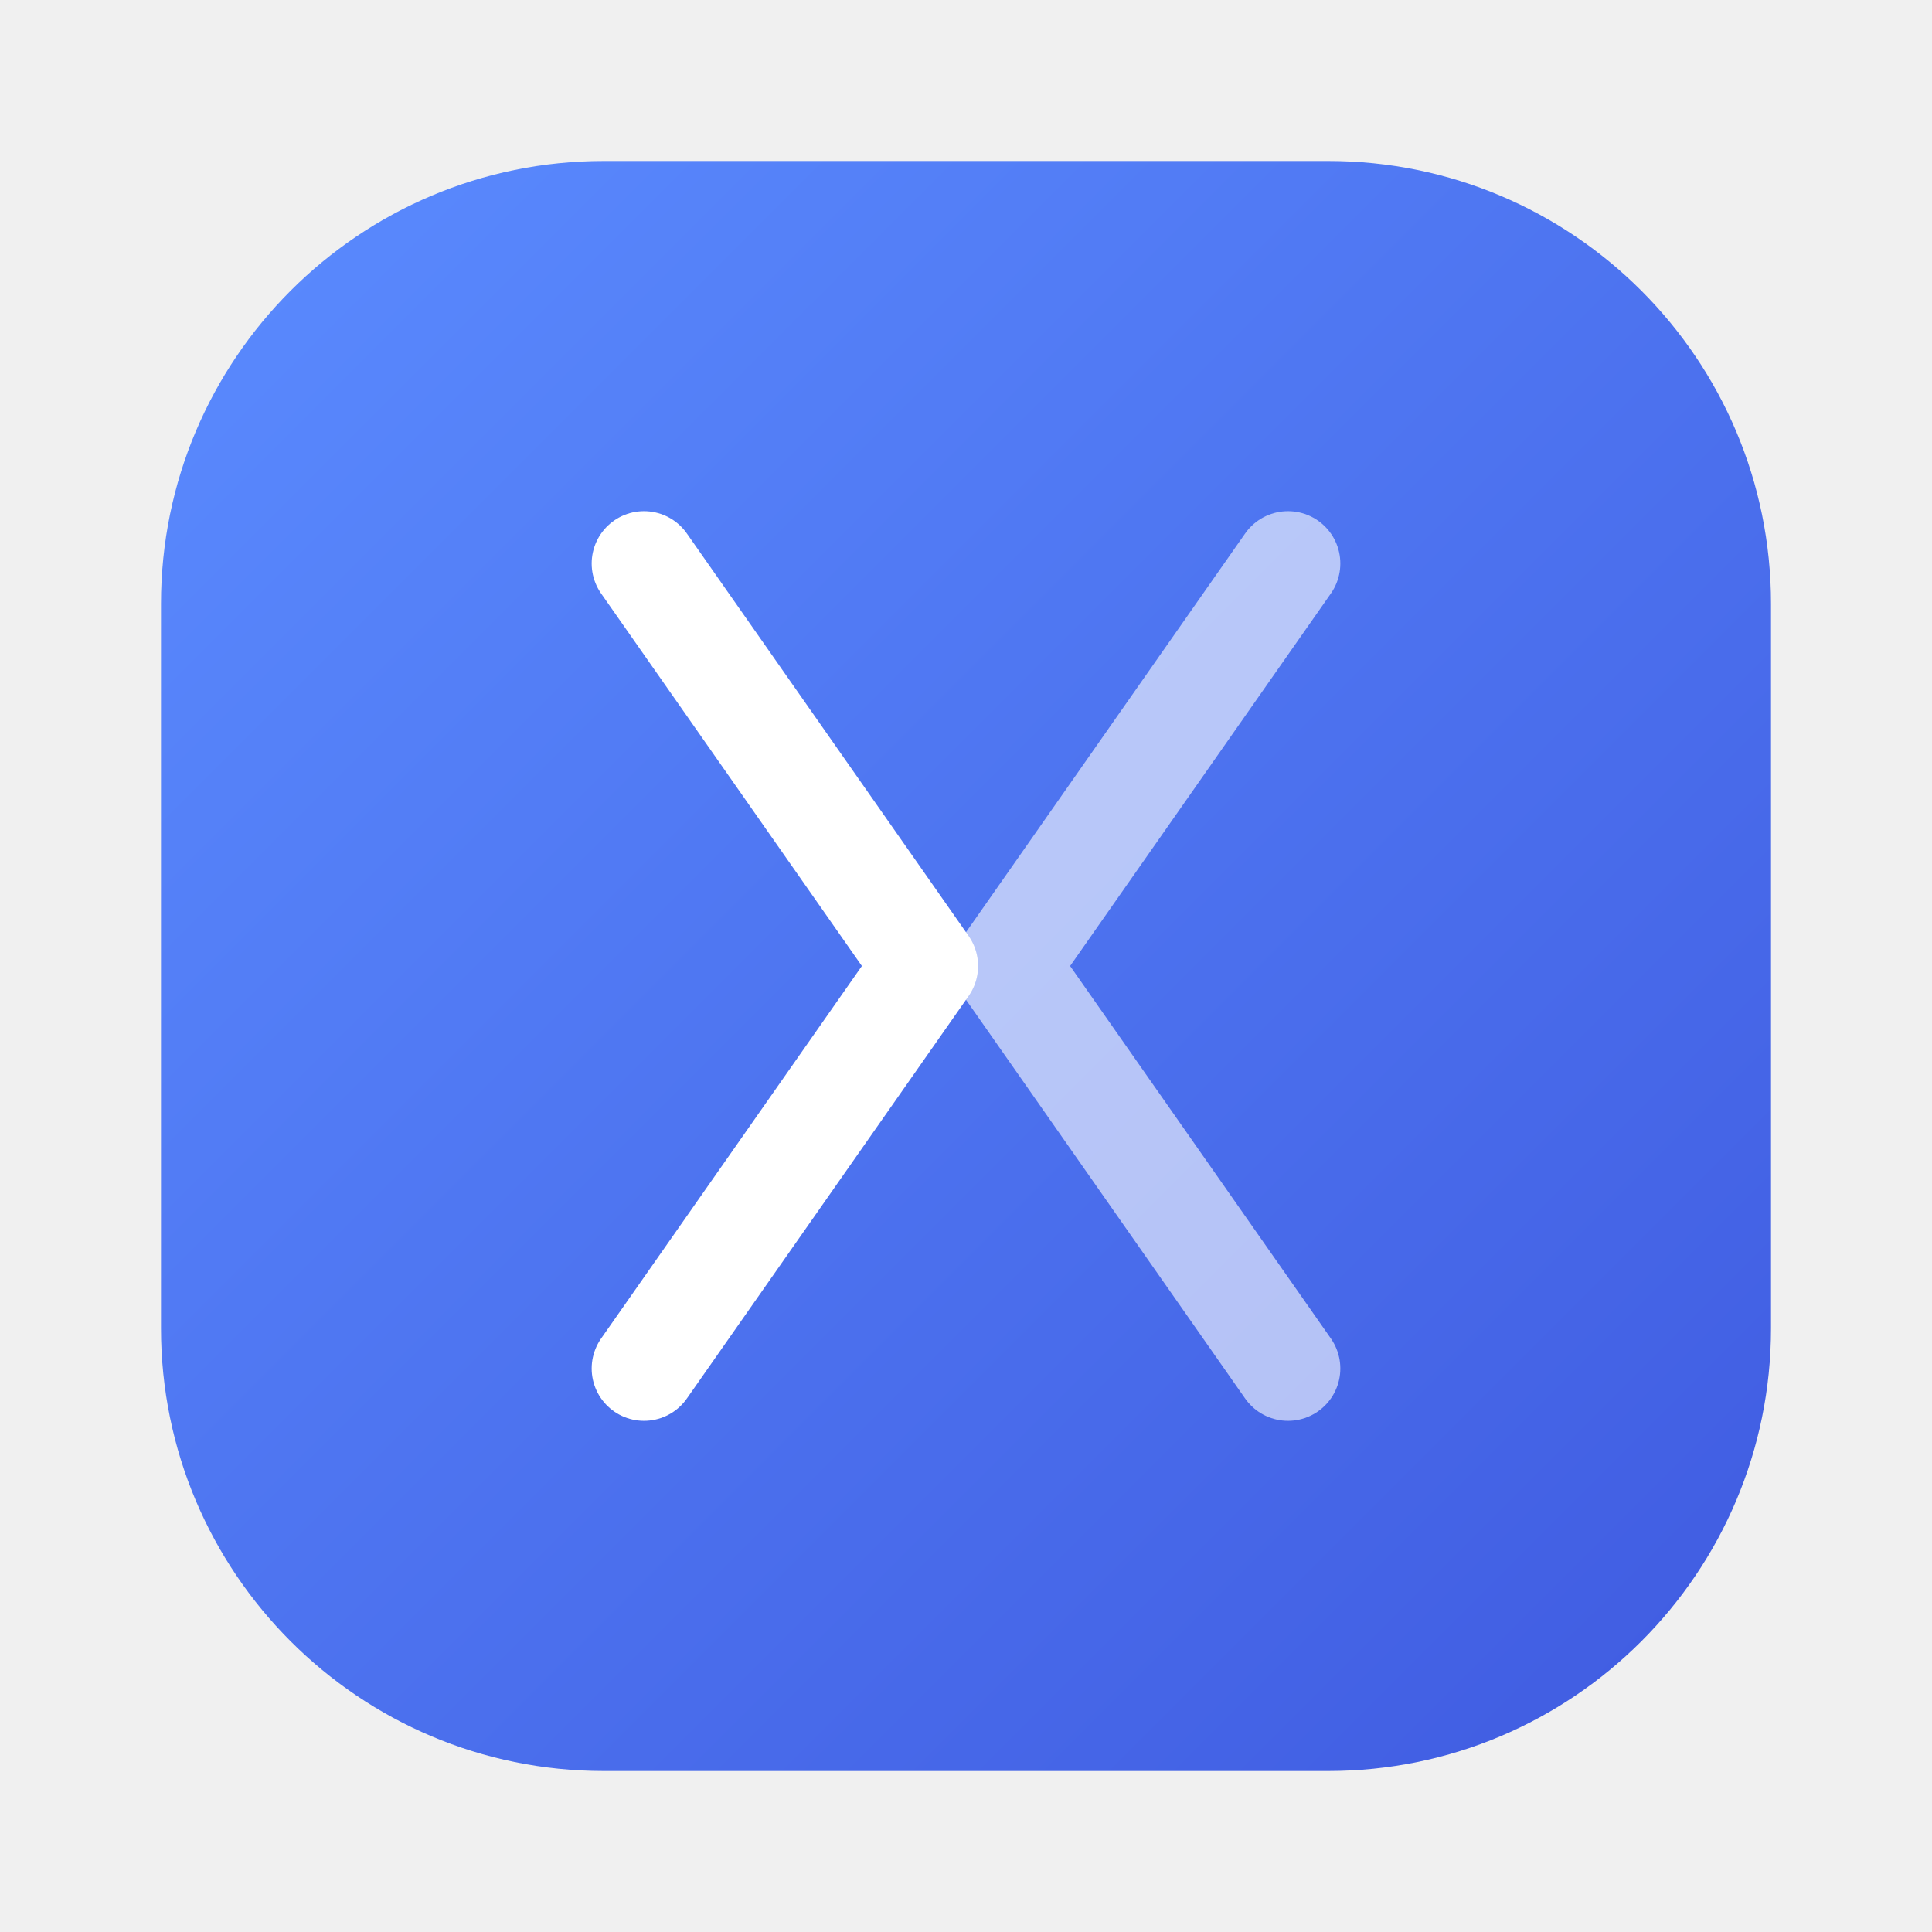
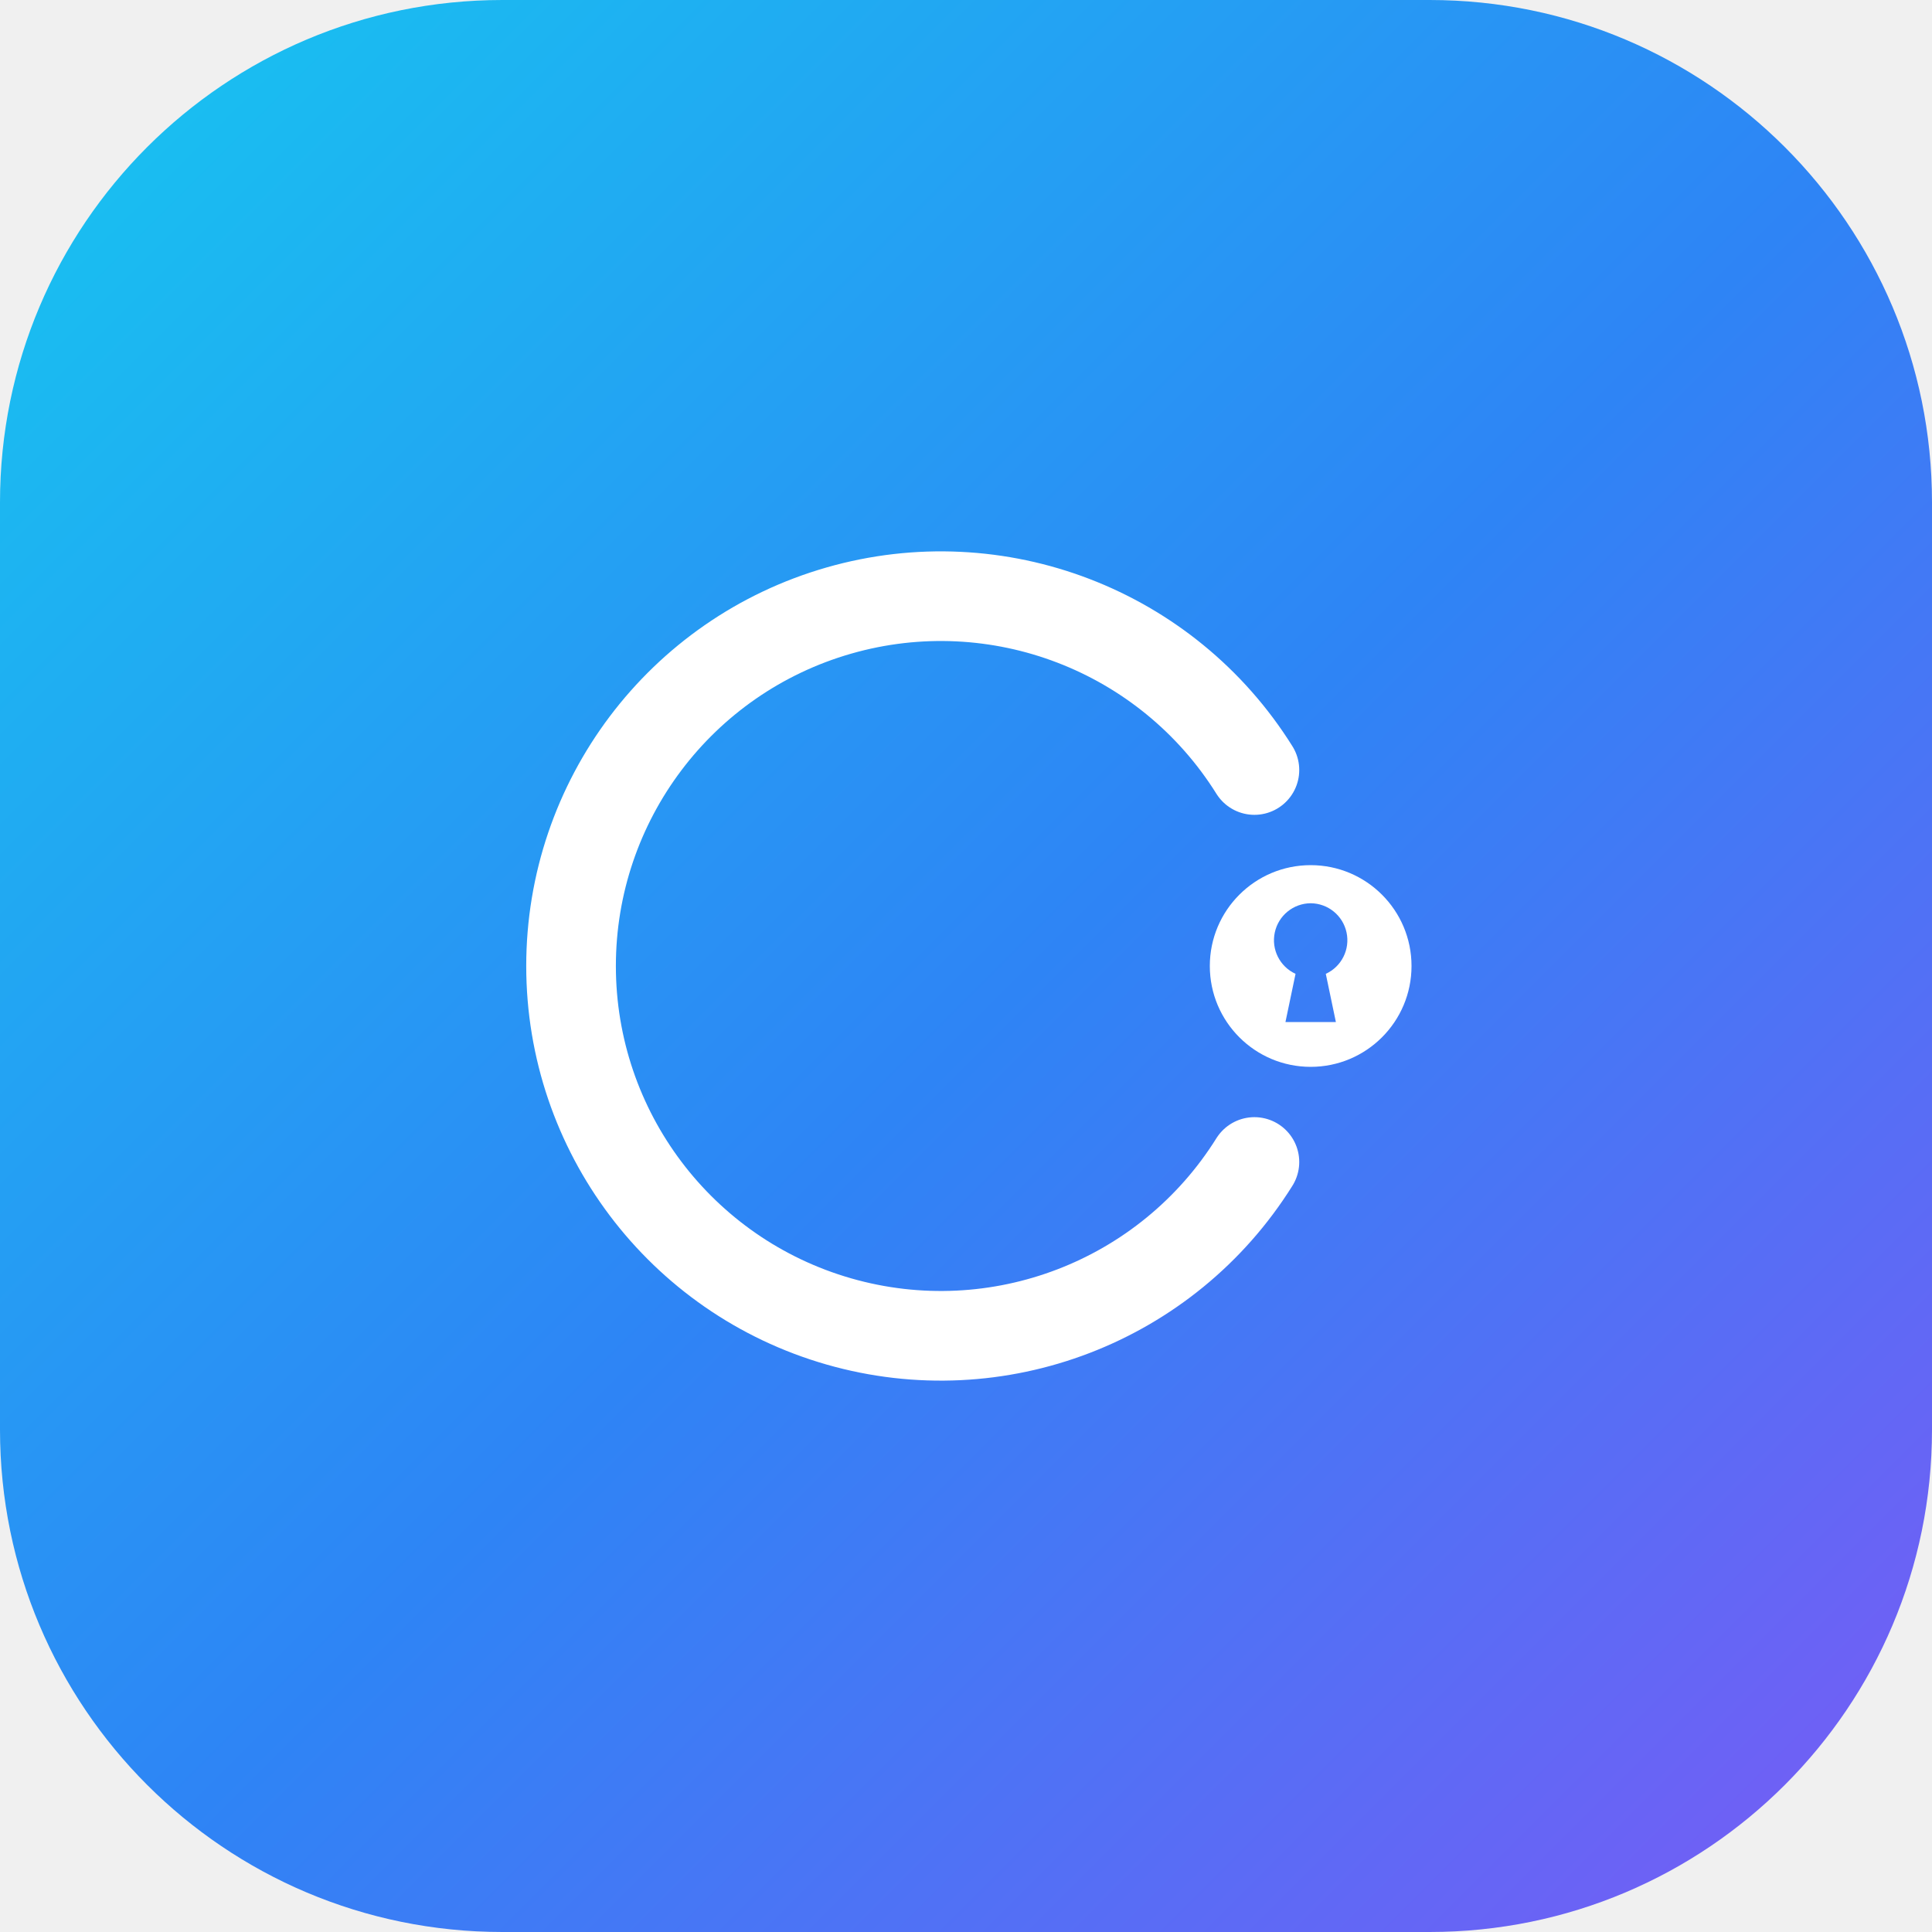
- <svg xmlns="http://www.w3.org/2000/svg" viewBox="0 0 48 48" width="48" height="48">
+ <svg xmlns="http://www.w3.org/2000/svg" viewBox="0 0 100 100" width="100" height="100" fill="none" role="img" aria-label="Captivo Access">
  <defs>
-     <linearGradient id="g" x1="0" y1="0" x2="1" y2="1">
-       <stop offset="0" stop-color="#5b8cff" />
-       <stop offset="1" stop-color="#3f5ae0" />
+     <linearGradient id="captivo-bg" x1="0" y1="0" x2="100" y2="100" gradientUnits="userSpaceOnUse">
+       <stop offset="0" stop-color="#16C7F0" />
+       <stop offset="0.52" stop-color="#2E84F5" />
+       <stop offset="1" stop-color="#7A5AF5" />
    </linearGradient>
  </defs>
-   <rect x="4" y="4" width="40" height="40" rx="11" fill="url(#g)" />
-   <path d="M16 14 L23 24 L16 34" fill="none" stroke="#fff" stroke-width="2.6" stroke-linecap="round" stroke-linejoin="round" />
-   <path d="M32 14 L25 24 L32 34" fill="none" stroke="#fff" stroke-width="2.6" stroke-linecap="round" stroke-linejoin="round" opacity="0.6" />
+   <rect width="100" height="100" rx="26" fill="url(#captivo-bg)" />
+   <g transform="translate(19.7 21) scale(0.58)">
+     <path d="M77.98 67.49 A33 33 0 1 1 77.98 32.51" stroke="#FFFFFF" stroke-width="8" stroke-linecap="round" />
+     <path fill-rule="evenodd" clip-rule="evenodd" d="M83 41 a9 9 0 1 1 0 18 a9 9 0 0 1 0 -18 Z M83 44.4 a3.3 3.3 0 0 0 -1.35 6.3 l -0.9 4.3 h 4.5 l -0.9 -4.3 A3.3 3.3 0 0 0 83 44.4 Z" fill="#FFFFFF" />
+   </g>
</svg>
